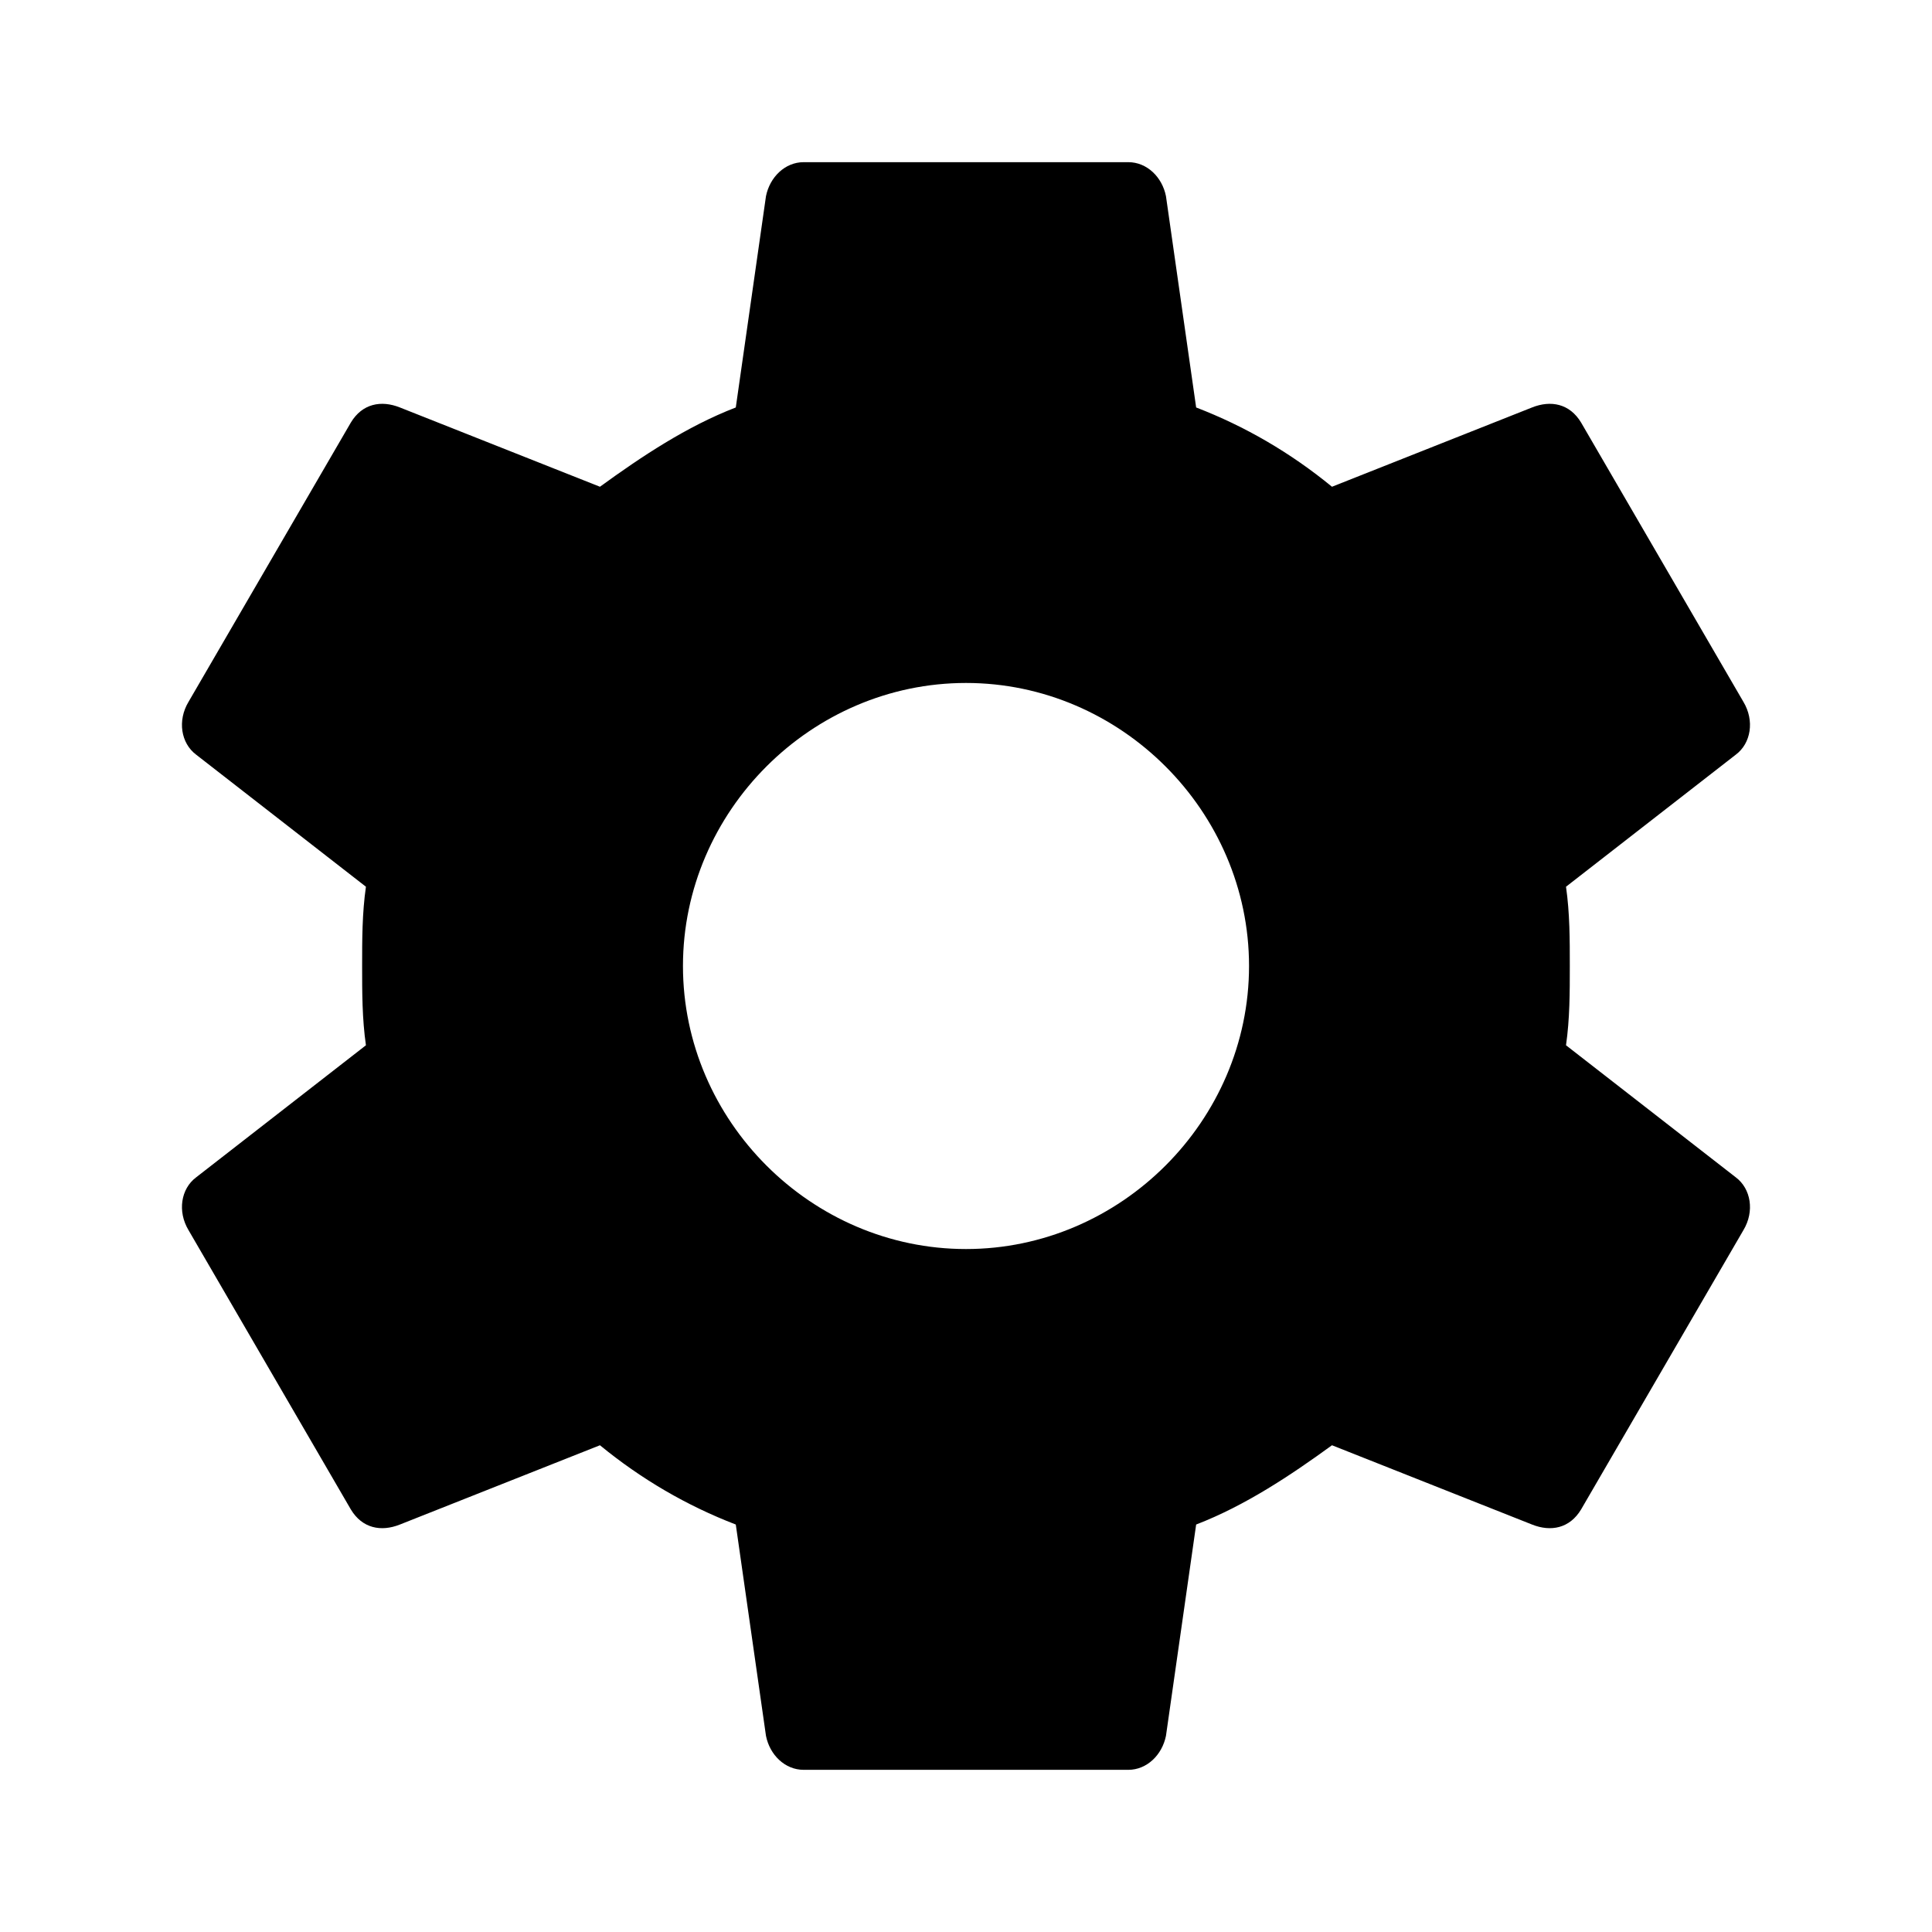
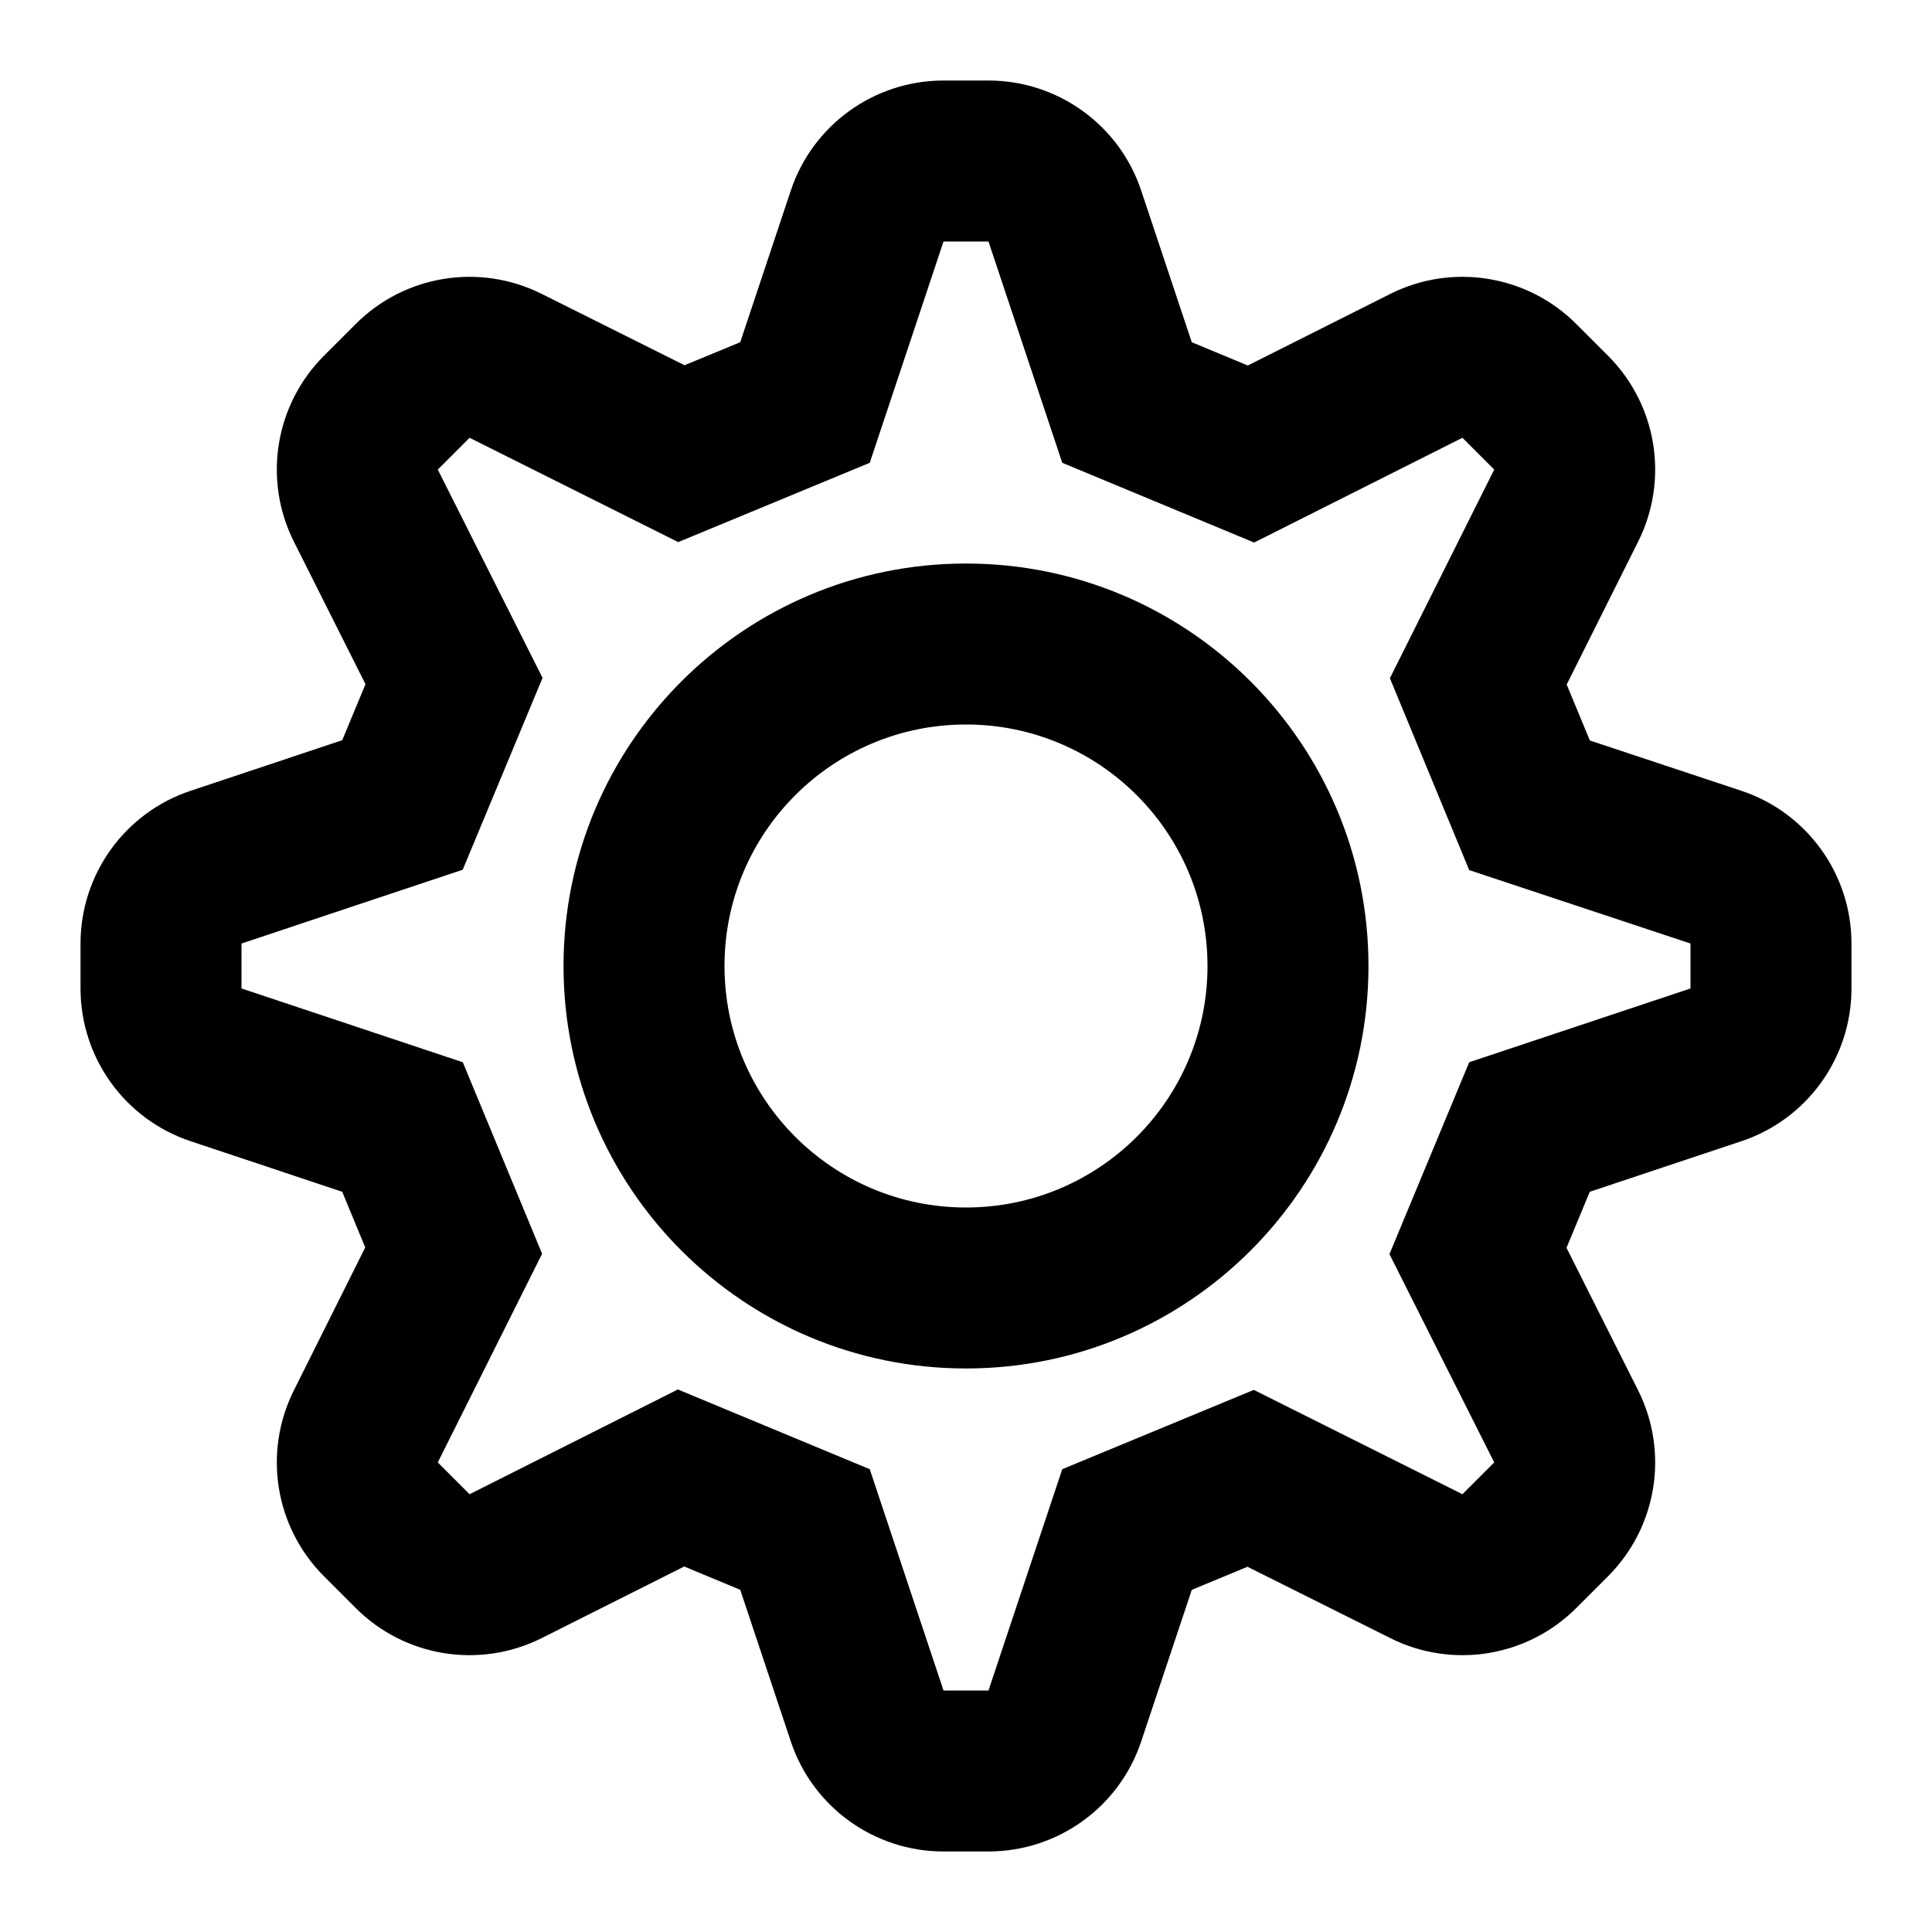
- <svg xmlns="http://www.w3.org/2000/svg" version="1.1" width="32" height="32" viewBox="0 0 32 32">
-   <path d="M16 20.688c2.563 0 4.688-2.125 4.688-4.688s-2.125-4.688-4.688-4.688-4.688 2.125-4.688 4.688 2.125 4.688 4.688 4.688zM25.938 17.313l2.813 2.188c0.25 0.188 0.313 0.563 0.125 0.875l-2.688 4.625c-0.188 0.313-0.5 0.375-0.813 0.25l-3.313-1.313c-0.688 0.5-1.438 1-2.25 1.313l-0.5 3.5c-0.063 0.313-0.313 0.563-0.625 0.563h-5.375c-0.313 0-0.563-0.25-0.625-0.563l-0.5-3.5c-0.813-0.313-1.563-0.75-2.25-1.313l-3.313 1.313c-0.313 0.125-0.625 0.063-0.813-0.25l-2.688-4.625c-0.188-0.313-0.125-0.688 0.125-0.875l2.813-2.188c-0.063-0.438-0.063-0.875-0.063-1.313s0-0.875 0.063-1.313l-2.813-2.188c-0.25-0.188-0.313-0.563-0.125-0.875l2.688-4.625c0.188-0.313 0.5-0.375 0.813-0.25l3.313 1.313c0.688-0.5 1.438-1 2.25-1.313l0.5-3.5c0.063-0.313 0.313-0.563 0.625-0.563h5.375c0.313 0 0.563 0.25 0.625 0.563l0.5 3.5c0.813 0.313 1.563 0.75 2.25 1.313l3.313-1.313c0.313-0.125 0.625-0.063 0.813 0.25l2.688 4.625c0.188 0.313 0.125 0.688-0.125 0.875l-2.813 2.188c0.063 0.438 0.063 0.875 0.063 1.313s0 0.875-0.063 1.313z" />
+ <svg xmlns="http://www.w3.org/2000/svg" width="22" height="22" viewBox="0 0 22 22">
+   <path fill-rule="evenodd" clip-rule="evenodd" d="M9.005 2.17L8.429 3.897L7.795 4.159L6.167 3.346C5.461 2.993 4.609 3.131 4.051 3.689L3.689 4.051C3.131 4.609 2.993 5.461 3.346 6.167L4.162 7.791L3.897 8.429L2.17 9.005C1.422 9.254 0.917 9.955 0.917 10.744V11.256C0.917 12.045 1.422 12.746 2.17 12.995L3.897 13.571L4.159 14.205L3.346 15.833C2.993 16.539 3.131 17.391 3.689 17.949L4.051 18.311C4.609 18.869 5.461 19.007 6.167 18.654L7.791 17.838L8.429 18.103L9.005 19.83C9.254 20.578 9.955 21.083 10.744 21.083H11.256C12.045 21.083 12.746 20.578 12.995 19.83L13.571 18.104L14.205 17.841L15.833 18.654C16.538 19.007 17.391 18.869 17.949 18.311L18.311 17.949C18.869 17.391 19.007 16.539 18.654 15.833L17.838 14.209L18.103 13.571L19.83 12.995C20.578 12.746 21.083 12.045 21.083 11.256V10.744C21.083 9.955 20.578 9.254 19.83 9.005L18.104 8.432L17.84 7.795L18.654 6.167C19.007 5.461 18.869 4.609 18.311 4.051L17.949 3.689C17.391 3.131 16.538 2.993 15.833 3.346L14.209 4.162L13.571 3.897L12.995 2.17C12.746 1.422 12.045 0.917 11.256 0.917H10.744C9.955 0.917 9.254 1.422 9.005 2.17ZM7.723 6.173L9.904 5.27L10.744 2.75H11.256L12.096 5.27L14.281 6.178L16.653 4.985L17.015 5.347L15.827 7.723L16.73 9.908L19.25 10.744V11.256L16.73 12.096L15.822 14.281L17.015 16.653L16.653 17.015L14.277 15.827L12.096 16.73L11.256 19.25H10.744L9.904 16.73L7.719 15.822L5.347 17.015L4.985 16.653L6.173 14.277L5.27 12.096L2.75 11.256V10.744L5.269 9.904L6.178 7.719L4.985 5.347L5.347 4.985L7.723 6.173ZM11 15.583C8.469 15.583 6.417 13.531 6.417 11C6.417 8.469 8.469 6.417 11 6.417C13.531 6.417 15.583 8.469 15.583 11C15.583 13.531 13.531 15.583 11 15.583ZM13.75 11C13.75 12.519 12.519 13.75 11 13.75C9.481 13.75 8.25 12.519 8.25 11C8.25 9.481 9.481 8.25 11 8.25C12.519 8.25 13.75 9.481 13.75 11Z" />
</svg>
